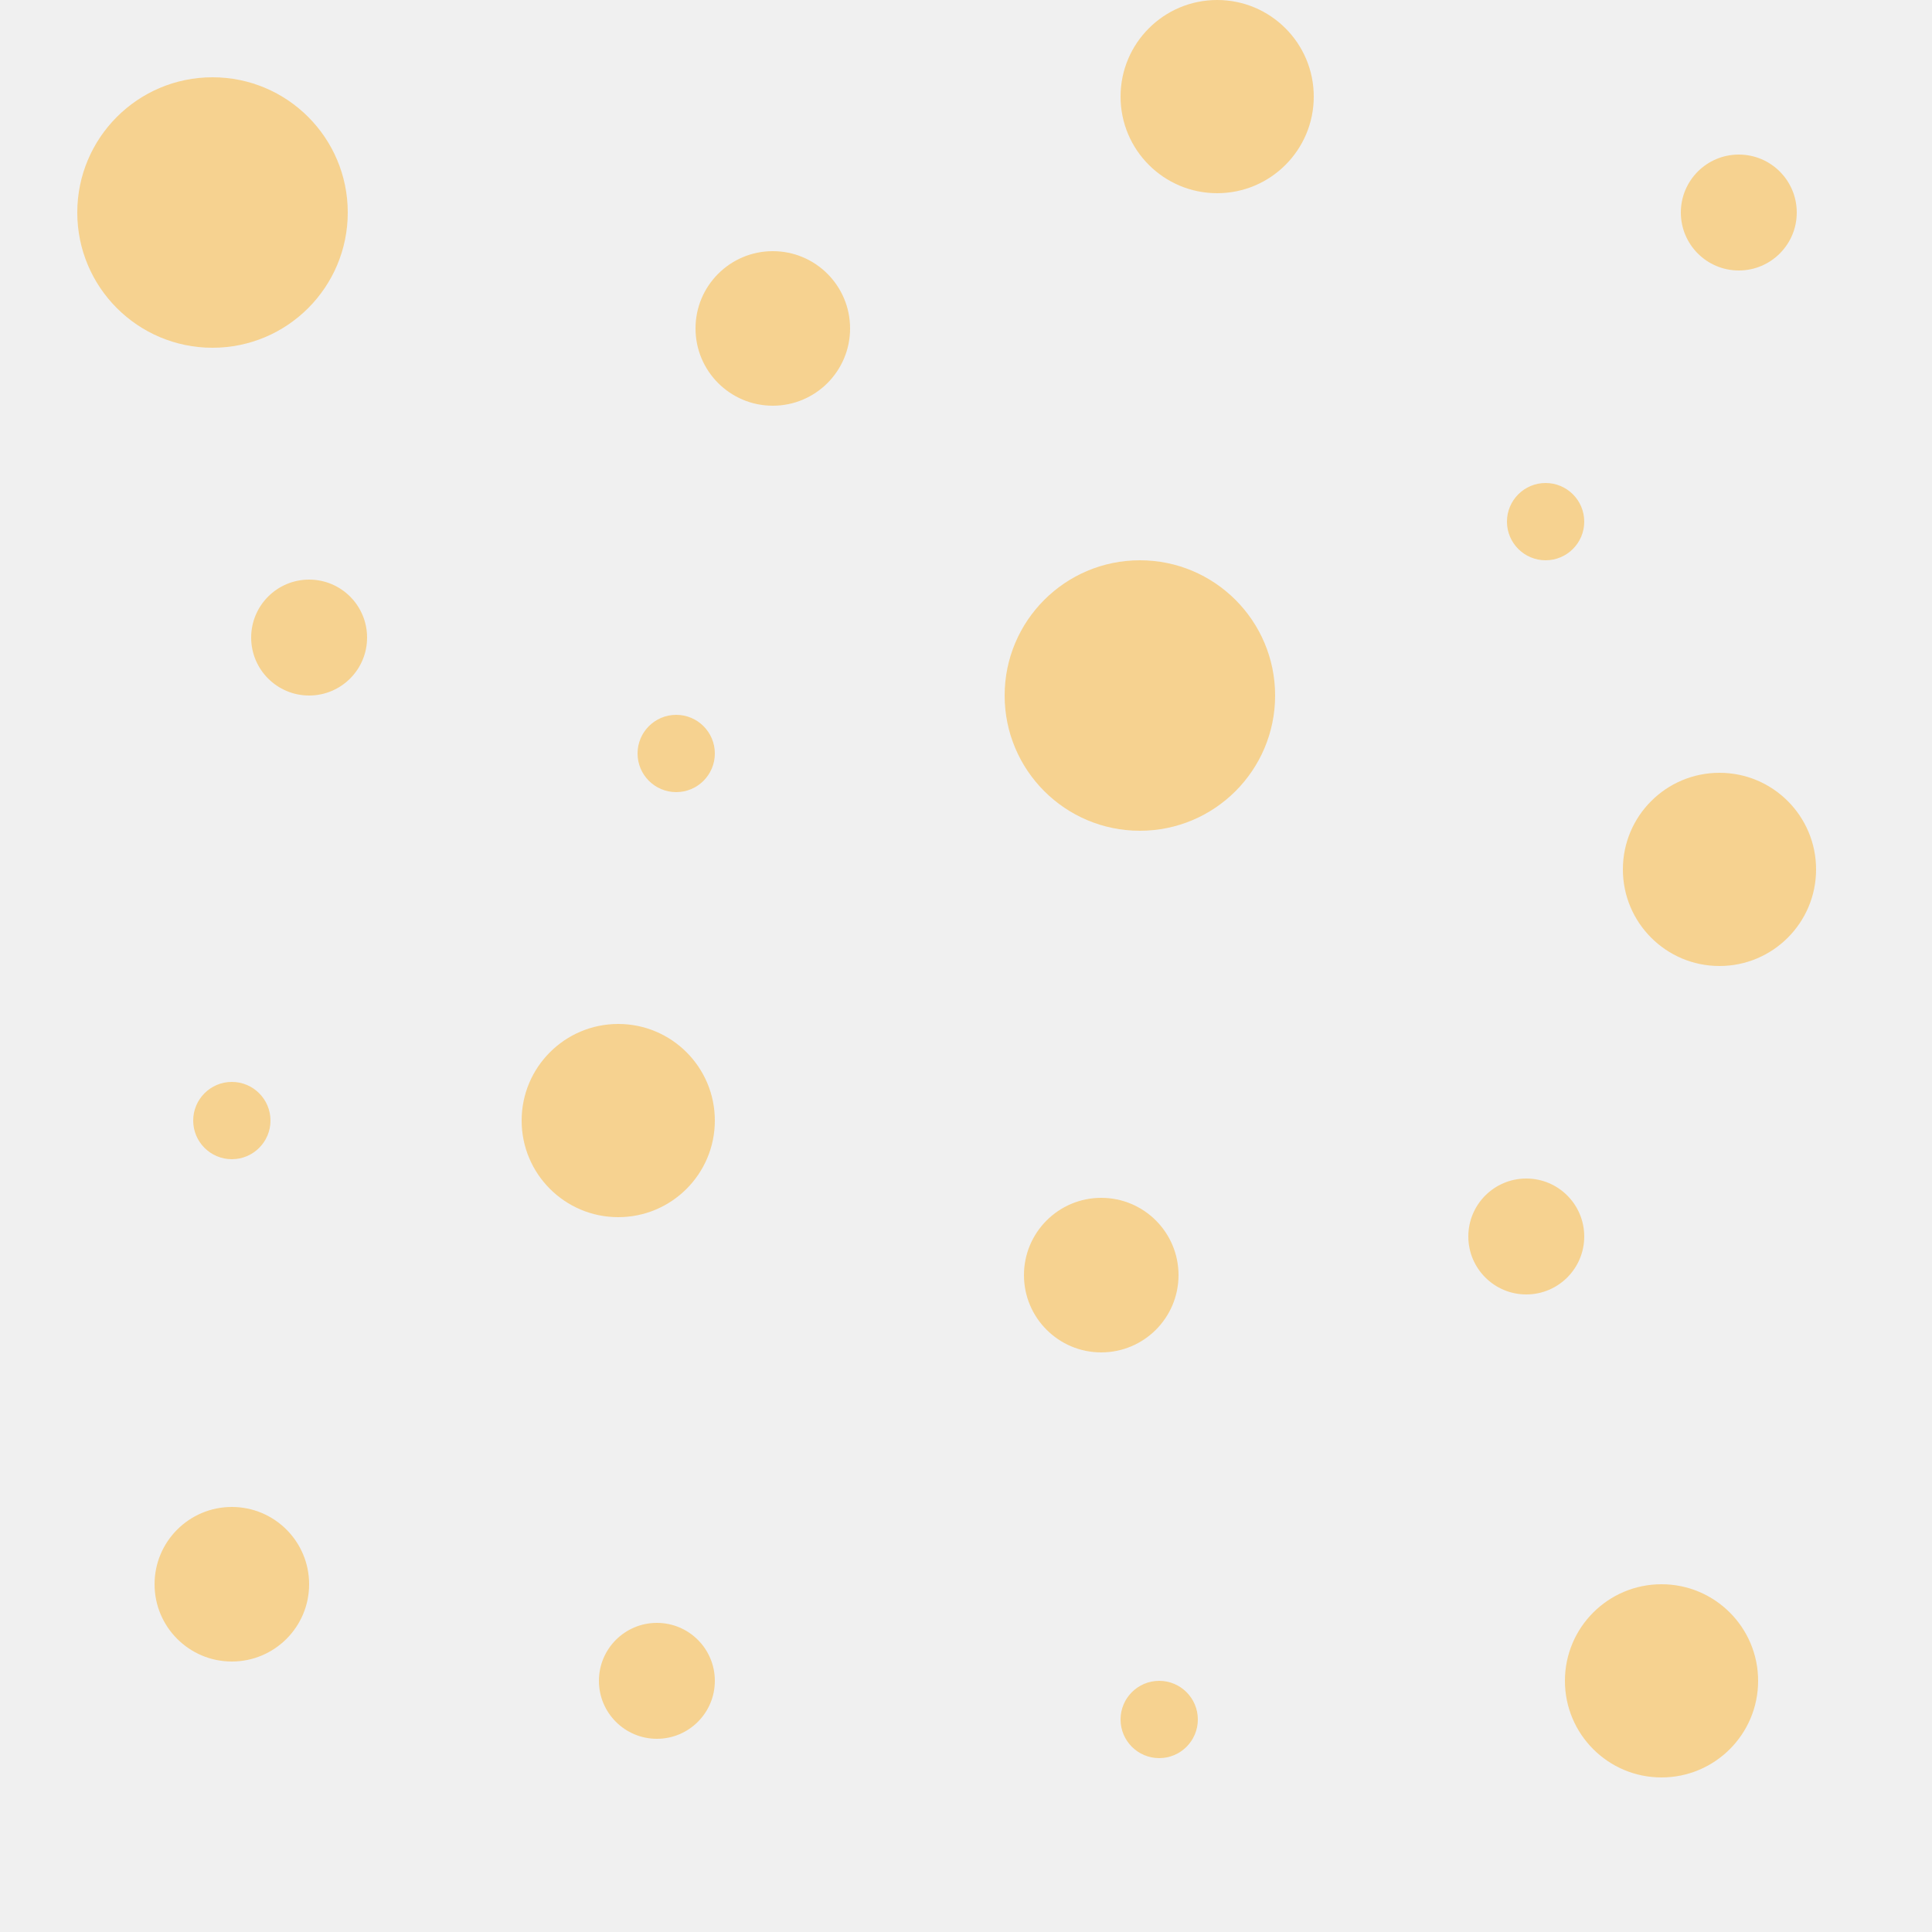
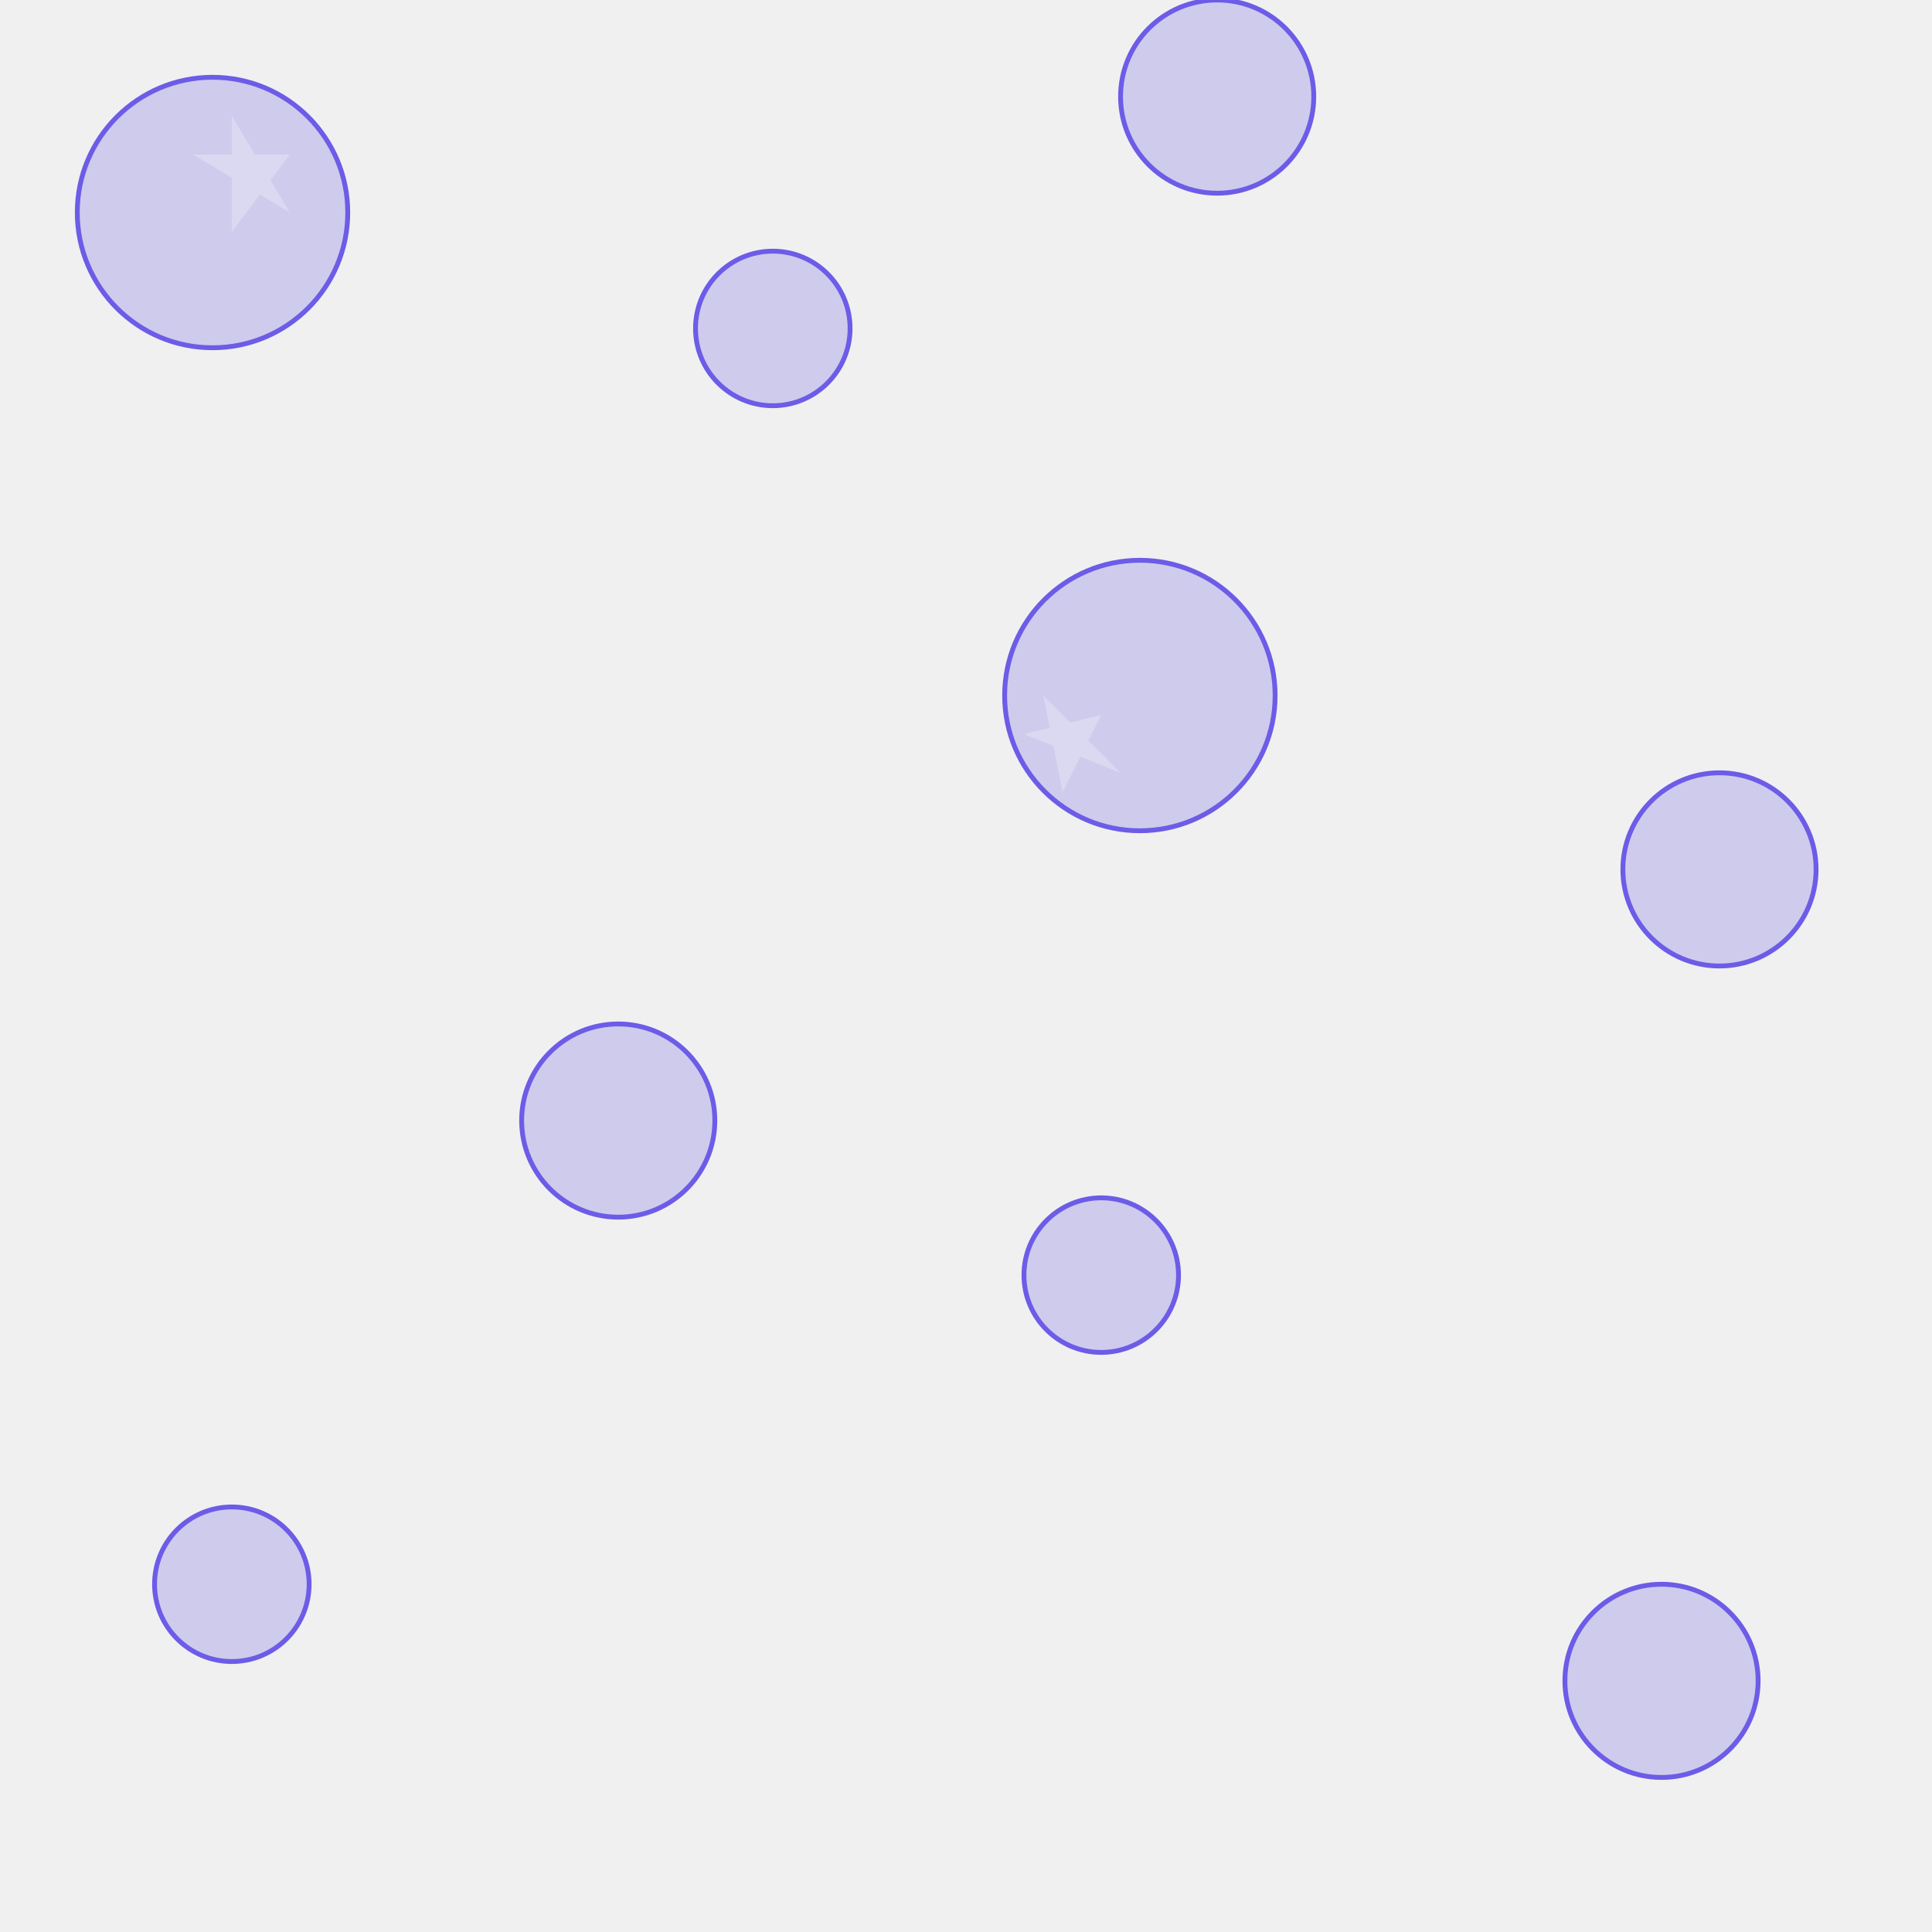
- <svg xmlns="http://www.w3.org/2000/svg" width="300" height="300" viewBox="0 0 100 100">
-   <g fill="#ffa502" fill-opacity="0.4">
+ <svg xmlns="http://www.w3.org/2000/svg" width="500" height="500" viewBox="0 0 100 100">
+   <g fill="#6c5ce7" fill-opacity="0.25" stroke="#6c5ce7" stroke-width=".25">
    <circle cx="11" cy="11" r="7" />
    <circle cx="63" cy="5" r="5" />
-     <circle cx="90" cy="11" r="3" />
    <circle cx="40" cy="17" r="4" />
-     <circle cx="16" cy="33" r="3" />
-     <circle cx="35" cy="39" r="2" />
    <circle cx="59" cy="36" r="7" />
-     <circle cx="80" cy="27" r="2" />
    <circle cx="89" cy="45" r="5" />
-     <circle cx="12" cy="58" r="2" />
    <circle cx="32" cy="58" r="5" />
    <circle cx="57" cy="66" r="4" />
-     <circle cx="79" cy="64" r="3" />
    <circle cx="12" cy="82" r="4" />
-     <circle cx="34" cy="87" r="3" />
-     <circle cx="60" cy="89" r="2" />
    <circle cx="86" cy="87" r="5" />
  </g>
+   <g fill="white" fill-opacity="0.25">
+     <path d="M10 8 L15 8 L12 12 L12 6 L15 11 Z" />
+     <path d="M53 38 L57 37 L55 41 L54 36 L58 40 Z" />
+   </g>
</svg>
